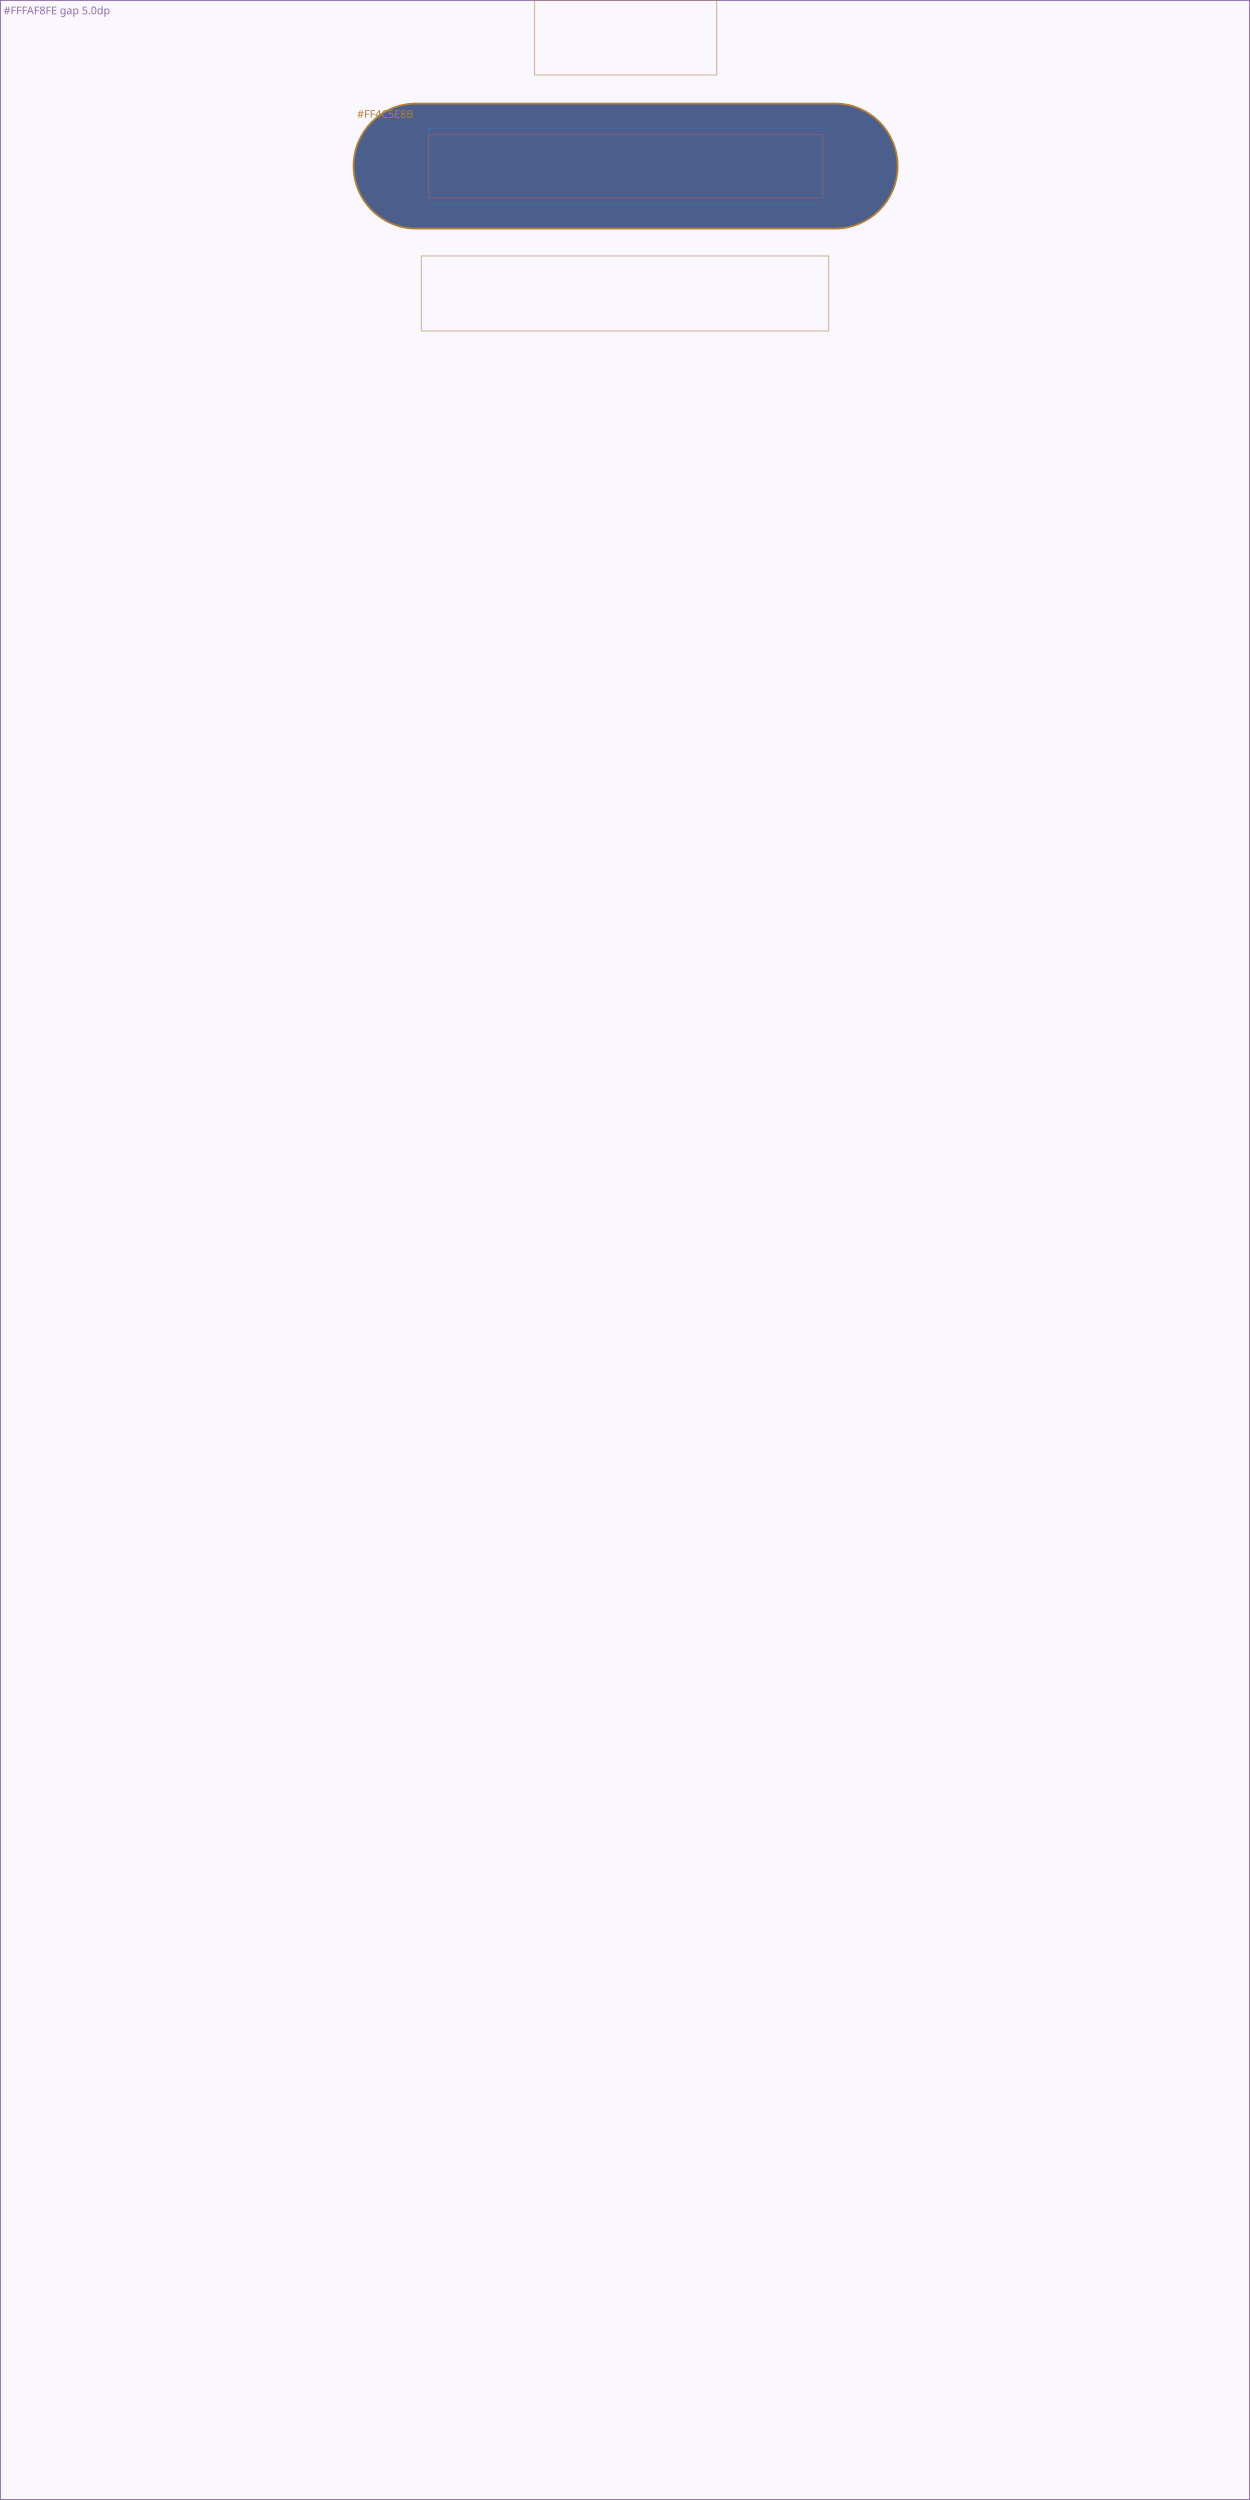
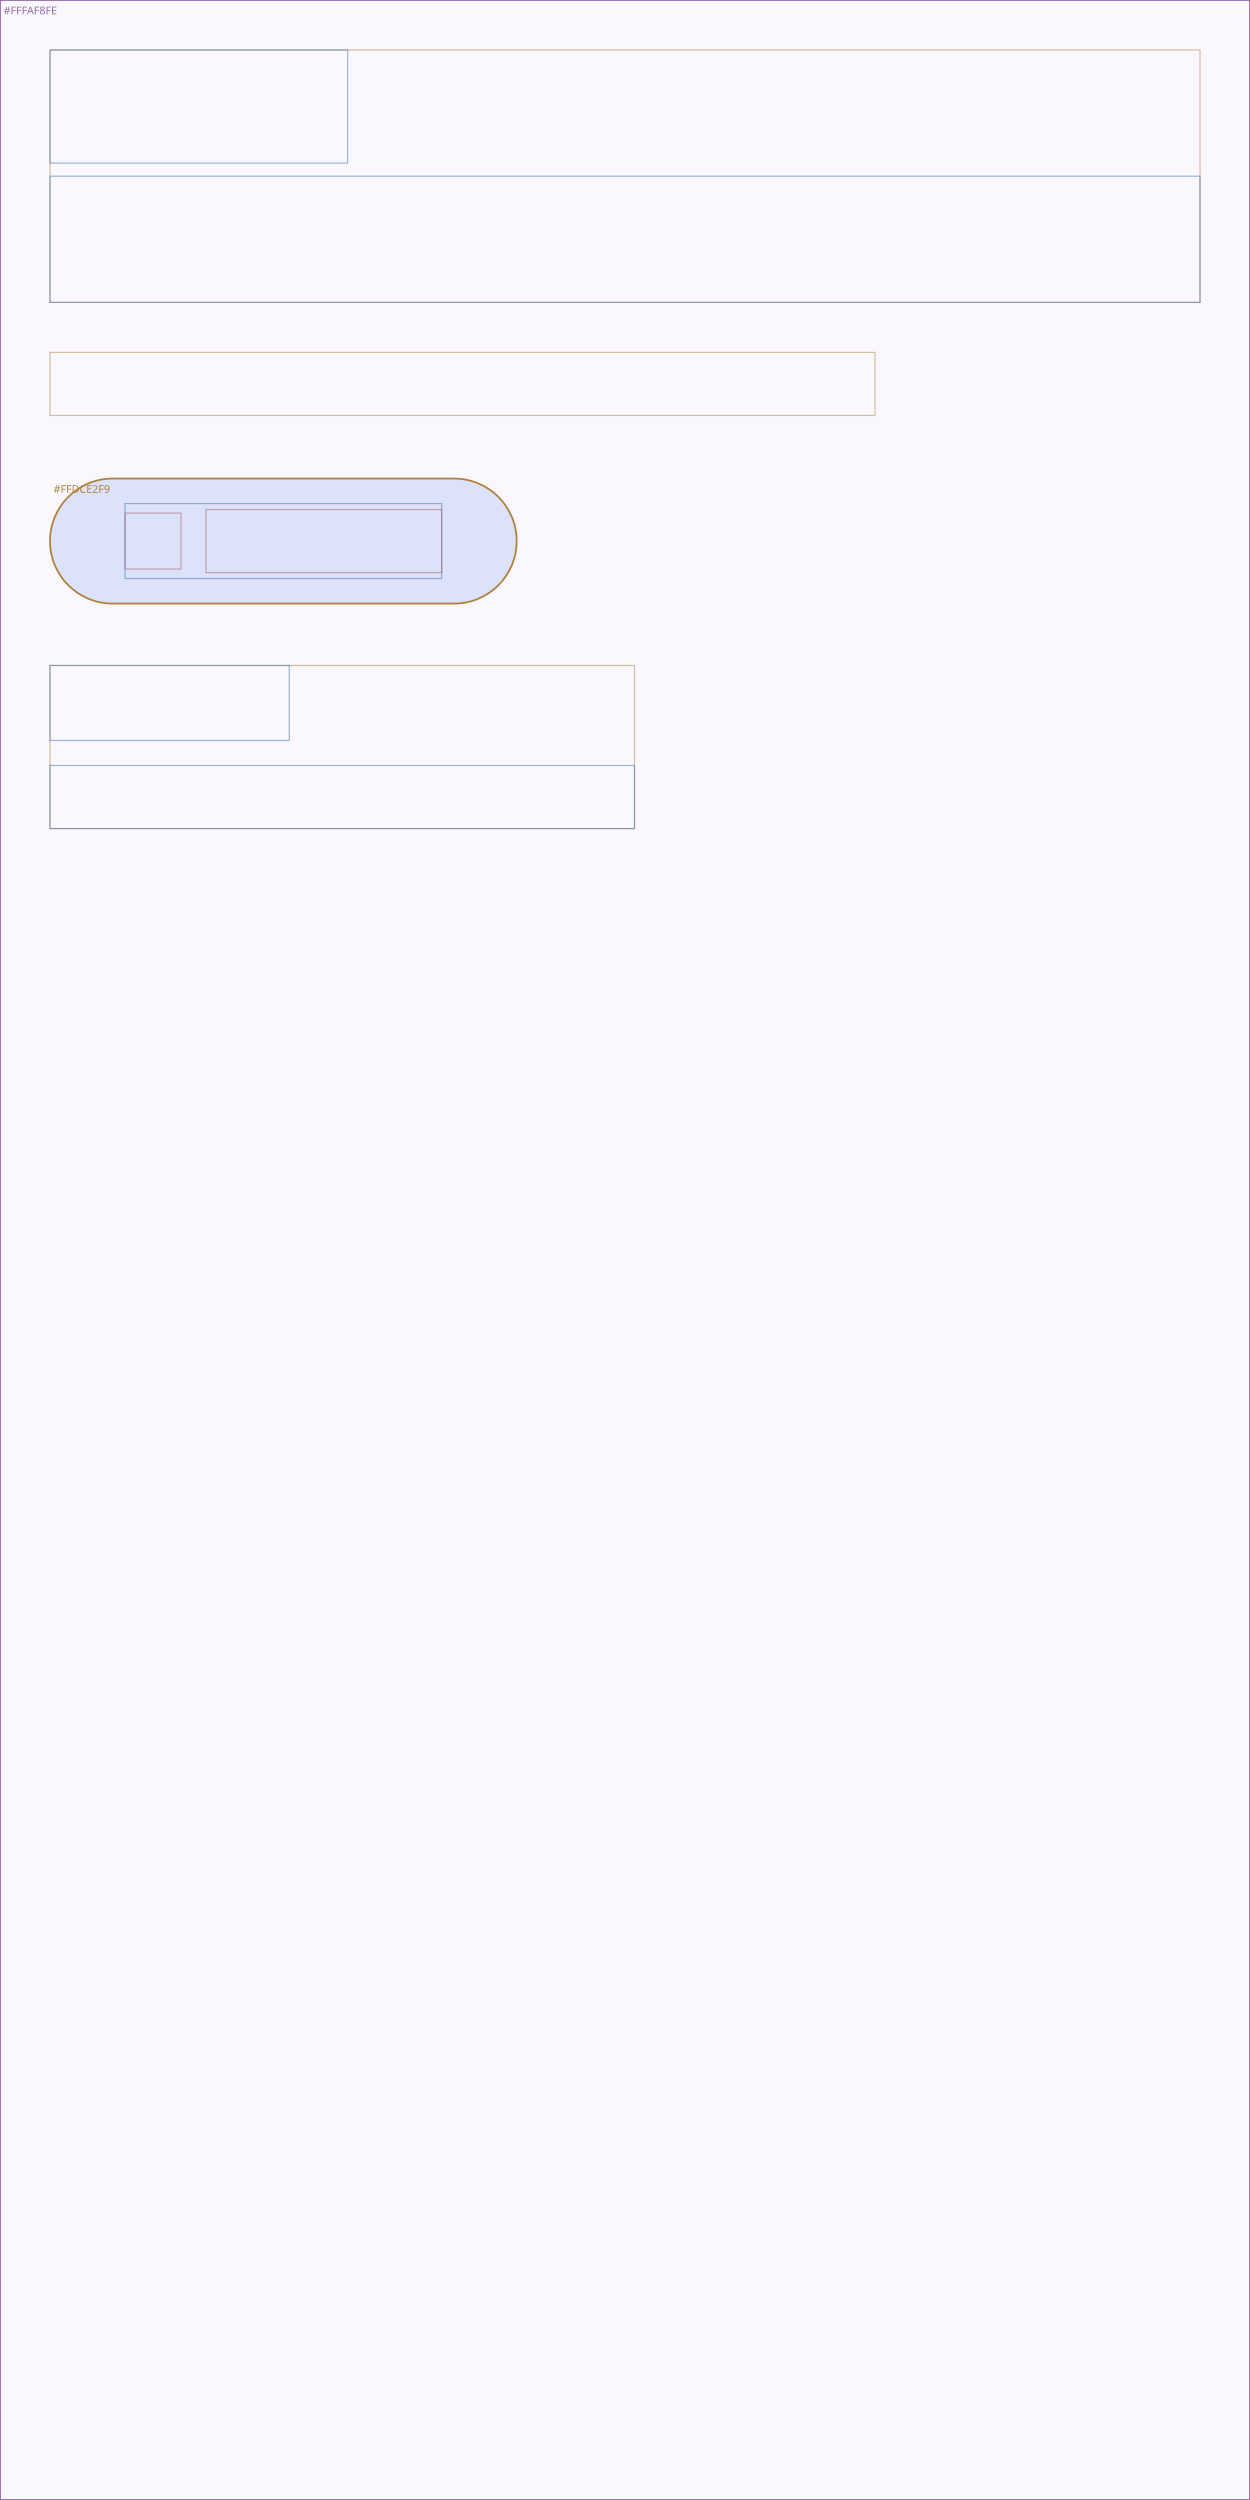
<svg xmlns="http://www.w3.org/2000/svg" viewBox="0 0 1050 2100" width="1050" height="2100" role="img" aria-label="Devices/Empty layout wireframe">
  <rect width="1050" height="2100" fill="#ffffff" />
  <g>
    <rect x="0" y="0" width="1050" height="2100" fill="none" fill-opacity="0" stroke="#5B6470" stroke-width="1" stroke-opacity="0.5" />
  </g>
  <g>
    <rect x="0" y="0" width="1050" height="2100" fill="none" fill-opacity="0" stroke="#2E7D6B" stroke-width="1" stroke-opacity="0.5" />
  </g>
  <g>
    <rect x="0" y="0" width="1050" height="2100" fill="#FAF8FE" fill-opacity="1" stroke="#8E6BA8" stroke-width="1.5" stroke-opacity="1" />
-     <text x="3" y="12" font-family="system-ui, sans-serif" font-size="9" fill="#8E6BA8">#FFFAF8FE  gap 5.0dp</text>
+     <text x="3" y="12" font-family="system-ui, sans-serif" font-size="9" fill="#8E6BA8">#FFFAF8FE</text>
  </g>
  <g>
-     <rect x="449" y="0" width="153" height="63" fill="none" fill-opacity="0" stroke="#B0813B" stroke-width="1" stroke-opacity="0.5" />
+     <rect x="42" y="42" width="966" height="212" fill="none" fill-opacity="0" stroke="#B0813B" stroke-width="1" stroke-opacity="0.5" />
  </g>
  <g>
-     <path d="M349.5,87 H701.5 A52.5,52.5 0 0 1 754,139.5 V139.5 A52.5,52.5 0 0 1 701.5,192 H349.5 A52.5,52.5 0 0 1 297,139.5 V139.5 A52.5,52.5 0 0 1 349.5,87 Z" fill="#4C5E8B" fill-opacity="1" stroke="#B0813B" stroke-width="1.5" stroke-opacity="1" />
-     <text x="300" y="99" font-family="system-ui, sans-serif" font-size="9" fill="#B0813B">#FF4C5E8B</text>
+     <rect x="42" y="42" width="250" height="95" fill="none" fill-opacity="0" stroke="#3B72A8" stroke-width="1" stroke-opacity="0.5" />
  </g>
  <g>
-     <rect x="360" y="108" width="331" height="63" fill="none" fill-opacity="0" stroke="#3B72A8" stroke-width="1" stroke-opacity="0.5" />
+     <rect x="42" y="148" width="966" height="106" fill="none" fill-opacity="0" stroke="#3B72A8" stroke-width="1" stroke-opacity="0.5" />
  </g>
  <g>
-     <rect x="360" y="113" width="331" height="53" fill="none" fill-opacity="0" stroke="#A85B6B" stroke-width="1" stroke-opacity="0.5" />
+     <rect x="42" y="296" width="693" height="53" fill="none" fill-opacity="0" stroke="#B0813B" stroke-width="1" stroke-opacity="0.5" />
  </g>
  <g>
-     <rect x="354" y="215" width="342" height="63" fill="none" fill-opacity="0" stroke="#B0813B" stroke-width="1" stroke-opacity="0.5" />
+     <path d="M94.5,402 H381.5 A52.5,52.5 0 0 1 434,454.5 V454.5 A52.5,52.5 0 0 1 381.5,507 H94.5 A52.5,52.5 0 0 1 42,454.5 V454.5 A52.5,52.5 0 0 1 94.5,402 Z" fill="#DCE2F9" fill-opacity="1" stroke="#B0813B" stroke-width="1.5" stroke-opacity="1" />
+     <text x="45" y="414" font-family="system-ui, sans-serif" font-size="9" fill="#B0813B">#FFDCE2F9</text>
+   </g>
+   <g>
+     <rect x="105" y="423" width="266" height="63" fill="none" fill-opacity="0" stroke="#3B72A8" stroke-width="1" stroke-opacity="0.5" />
+   </g>
+   <g>
+     <rect x="105" y="431" width="47" height="47" fill="none" fill-opacity="0" stroke="#A85B6B" stroke-width="1" stroke-opacity="0.5" />
+   </g>
+   <g>
+     <rect x="173" y="428" width="198" height="53" fill="none" fill-opacity="0" stroke="#A85B6B" stroke-width="1" stroke-opacity="0.5" />
+   </g>
+   <g>
+     <rect x="42" y="559" width="491" height="137" fill="none" fill-opacity="0" stroke="#B0813B" stroke-width="1" stroke-opacity="0.5" />
+   </g>
+   <g>
+     <rect x="42" y="559" width="201" height="63" fill="none" fill-opacity="0" stroke="#3B72A8" stroke-width="1" stroke-opacity="0.5" />
+   </g>
+   <g>
+     <rect x="42" y="643" width="491" height="53" fill="none" fill-opacity="0" stroke="#3B72A8" stroke-width="1" stroke-opacity="0.5" />
  </g>
</svg>
